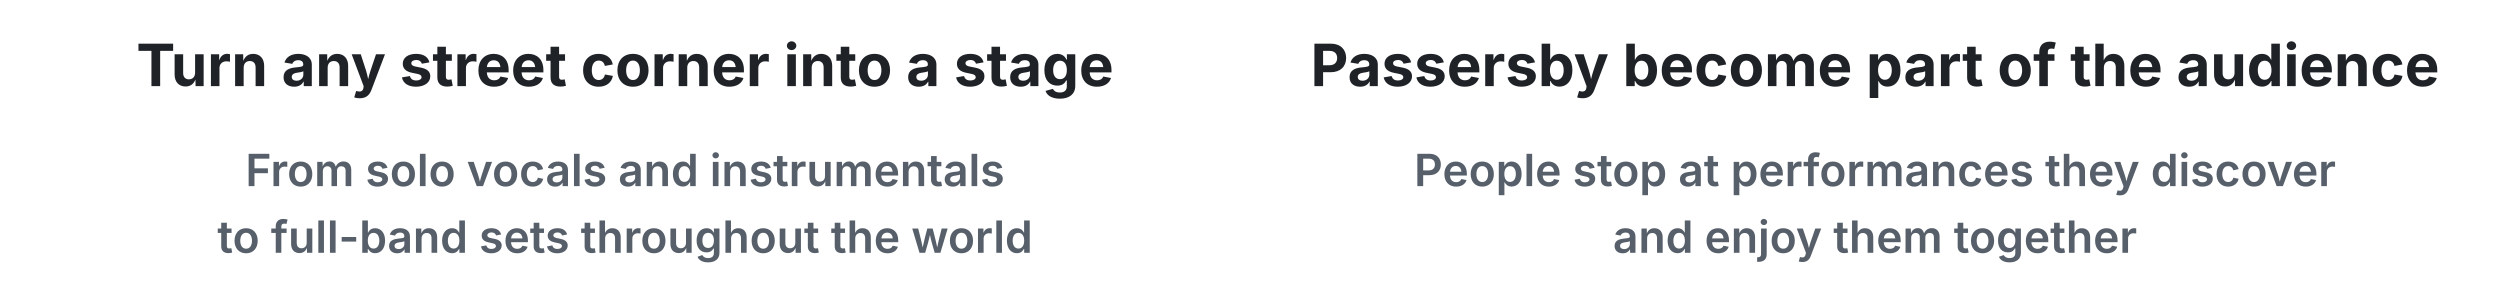
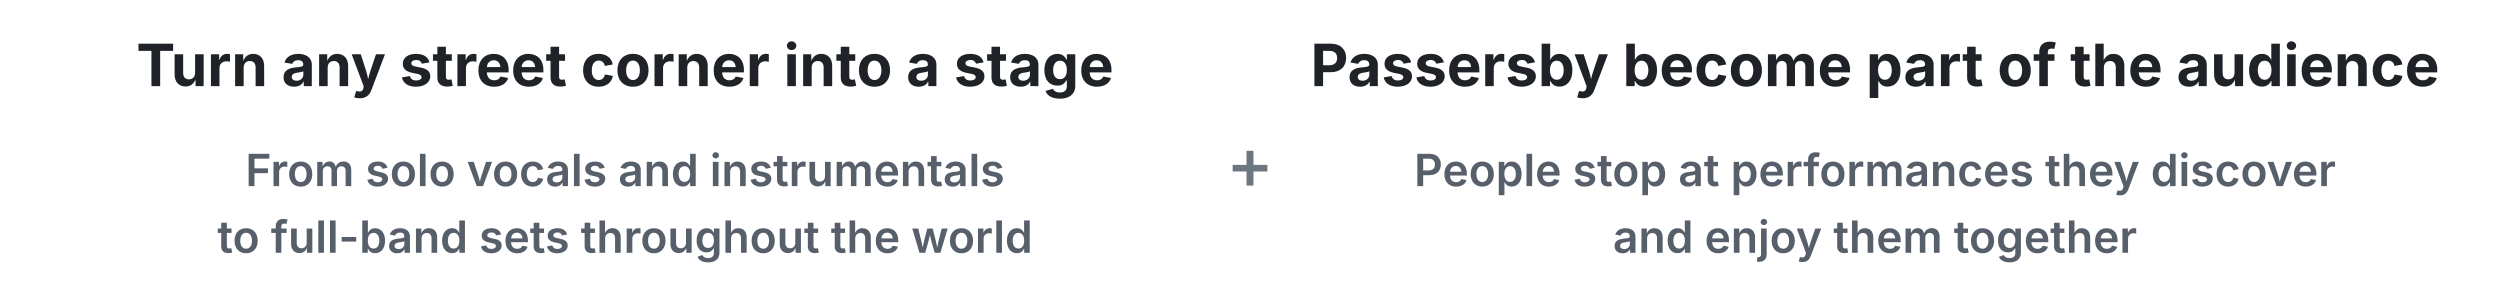
<svg xmlns="http://www.w3.org/2000/svg" width="900" height="108" viewBox="0 0 900 108" role="img" aria-labelledby="title desc">
  <style>
    text { font-family: Inter, "Segoe UI", sans-serif; text-anchor: middle; }
    .heading { fill: #1f2328; font-size: 21px; font-weight: 700; }
    .copy { fill: #57606a; font-size: 16px; font-weight: 600; }
+     .join { fill: #6e7781; font-size: 26px; font-weight: 500; }
  </style>
  <text x="225" y="31" class="heading">Turn any street corner into a stage</text>
  <text x="225" y="67" class="copy">From solo vocals and instrumentals</text>
  <text x="225" y="91" class="copy">to full-band sets throughout the world</text>
+   <text x="450" y="68" class="join">+</text>
  <text x="675" y="31" class="heading">Passersby become part of the audience</text>
  <text x="675" y="67" class="copy">People stop at performances they discover</text>
  <text x="675" y="91" class="copy">and enjoy them together</text>
</svg>
